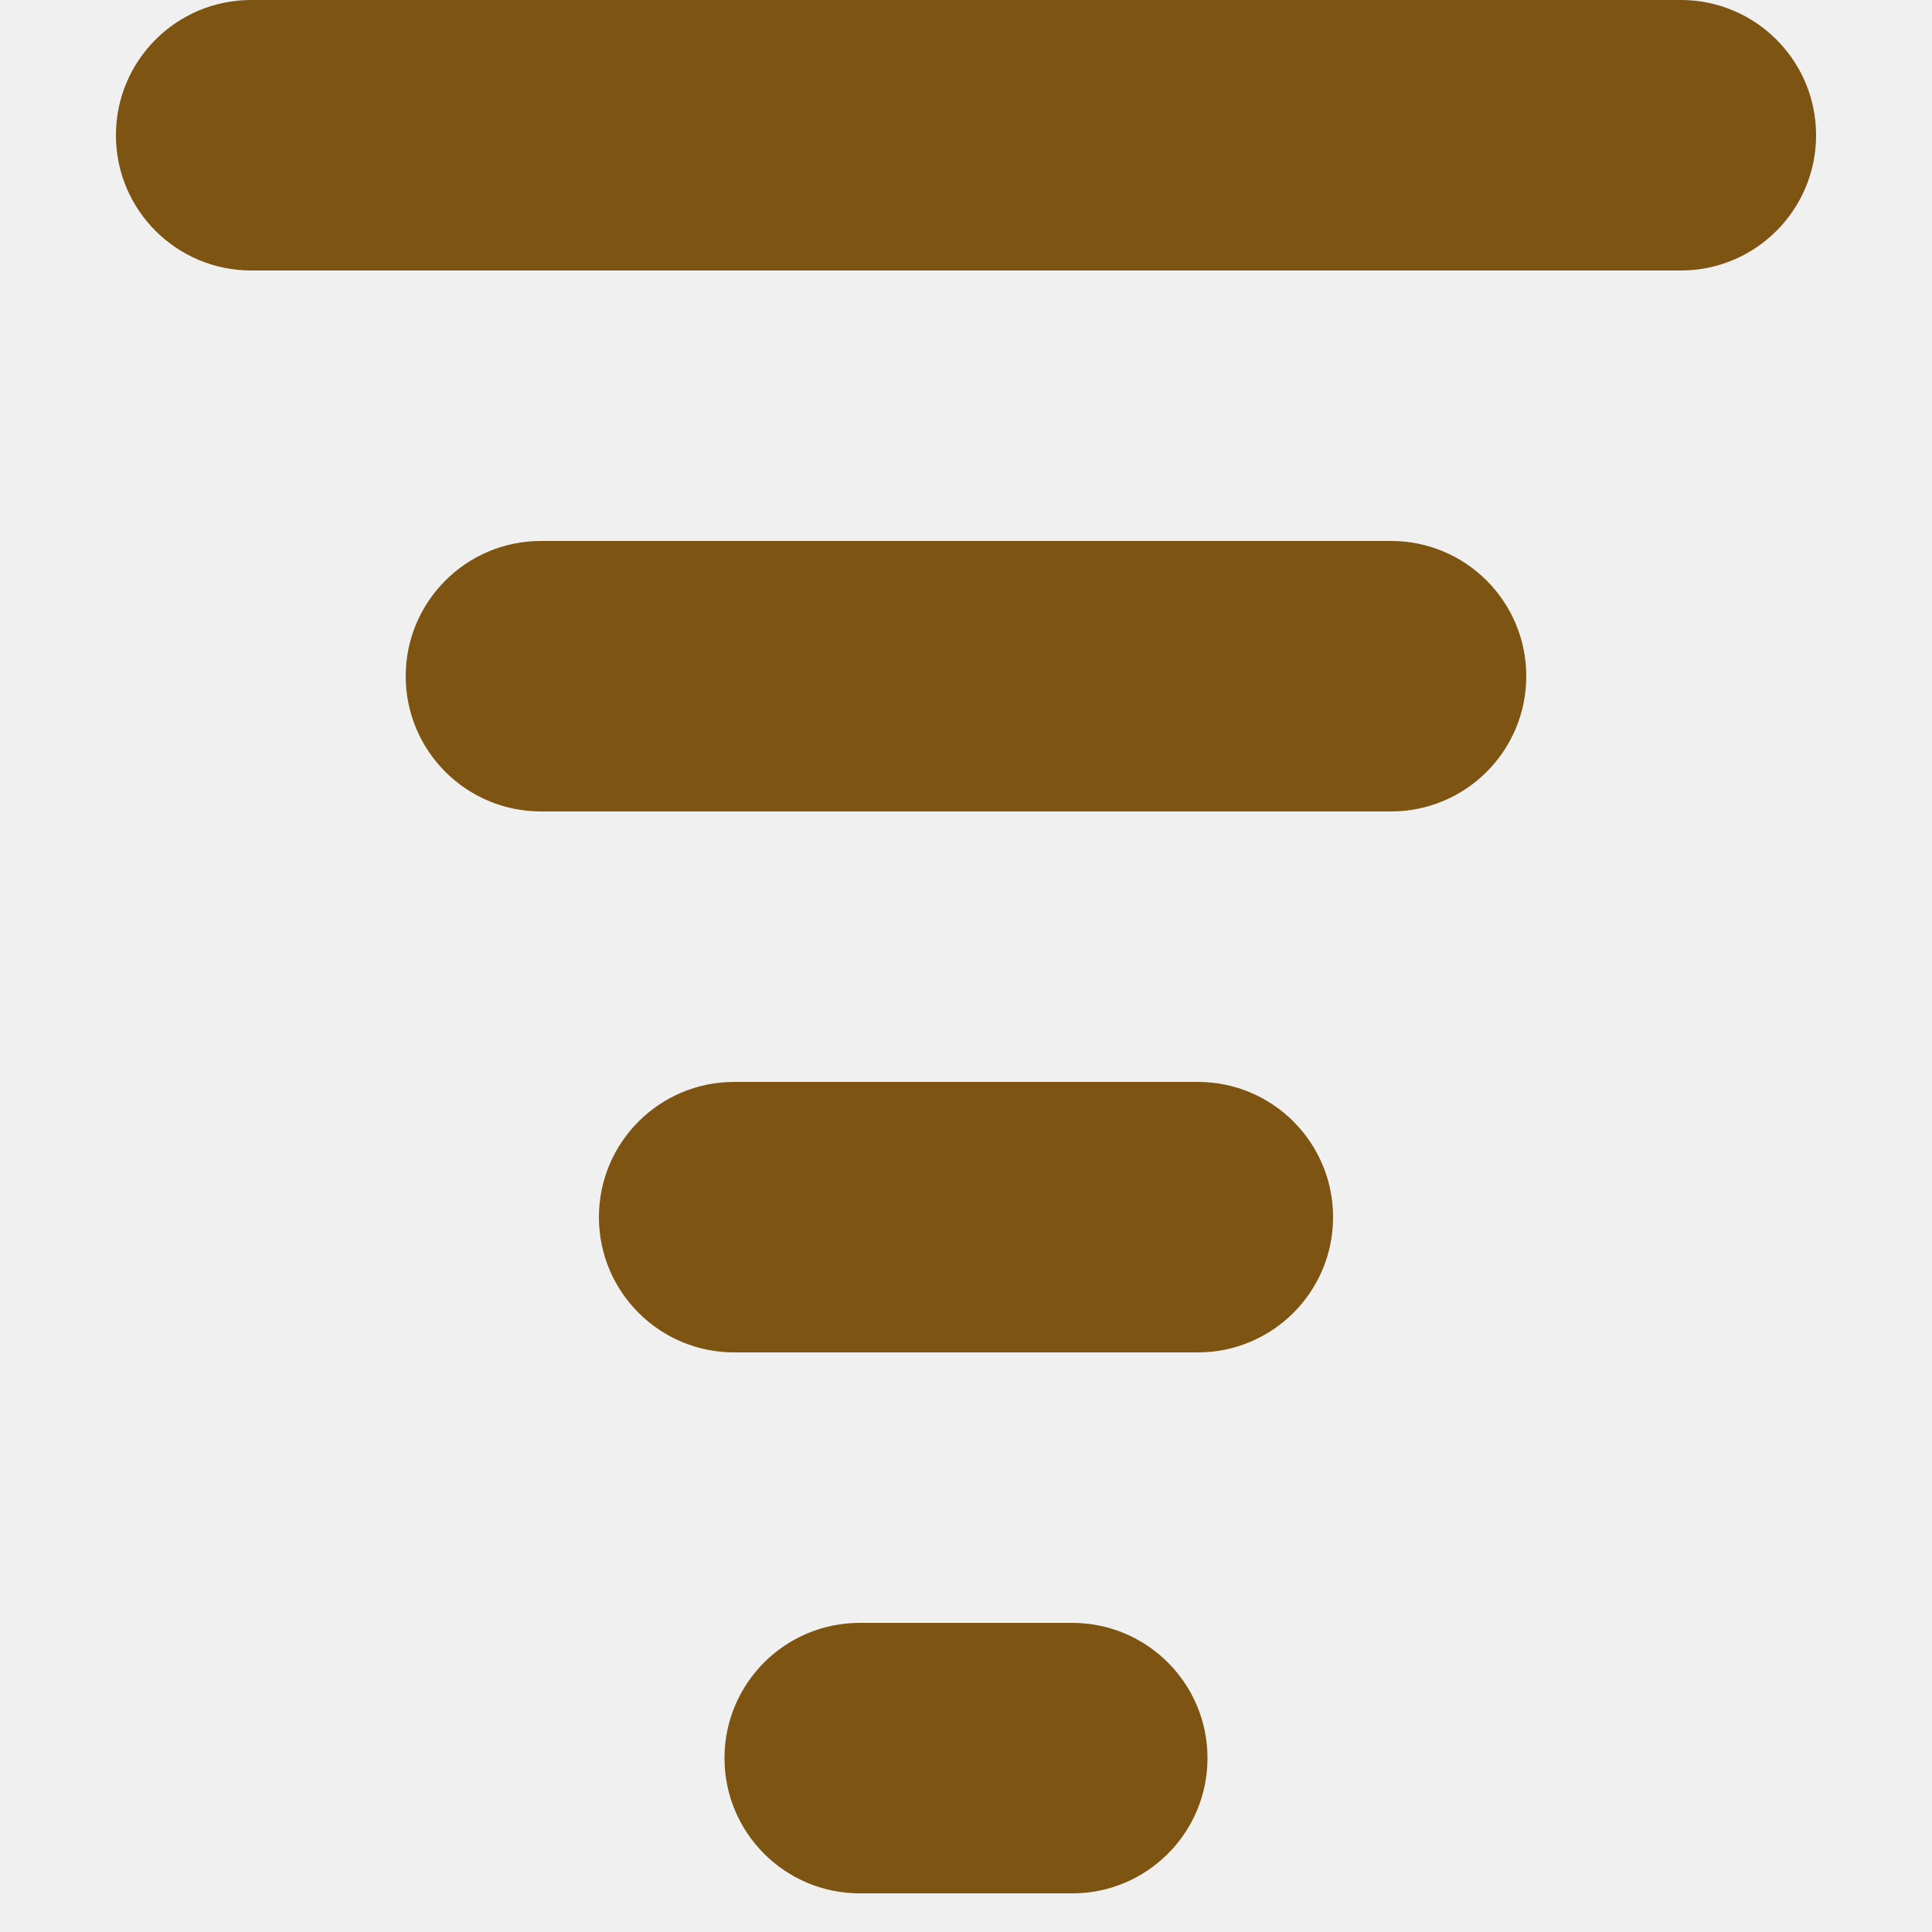
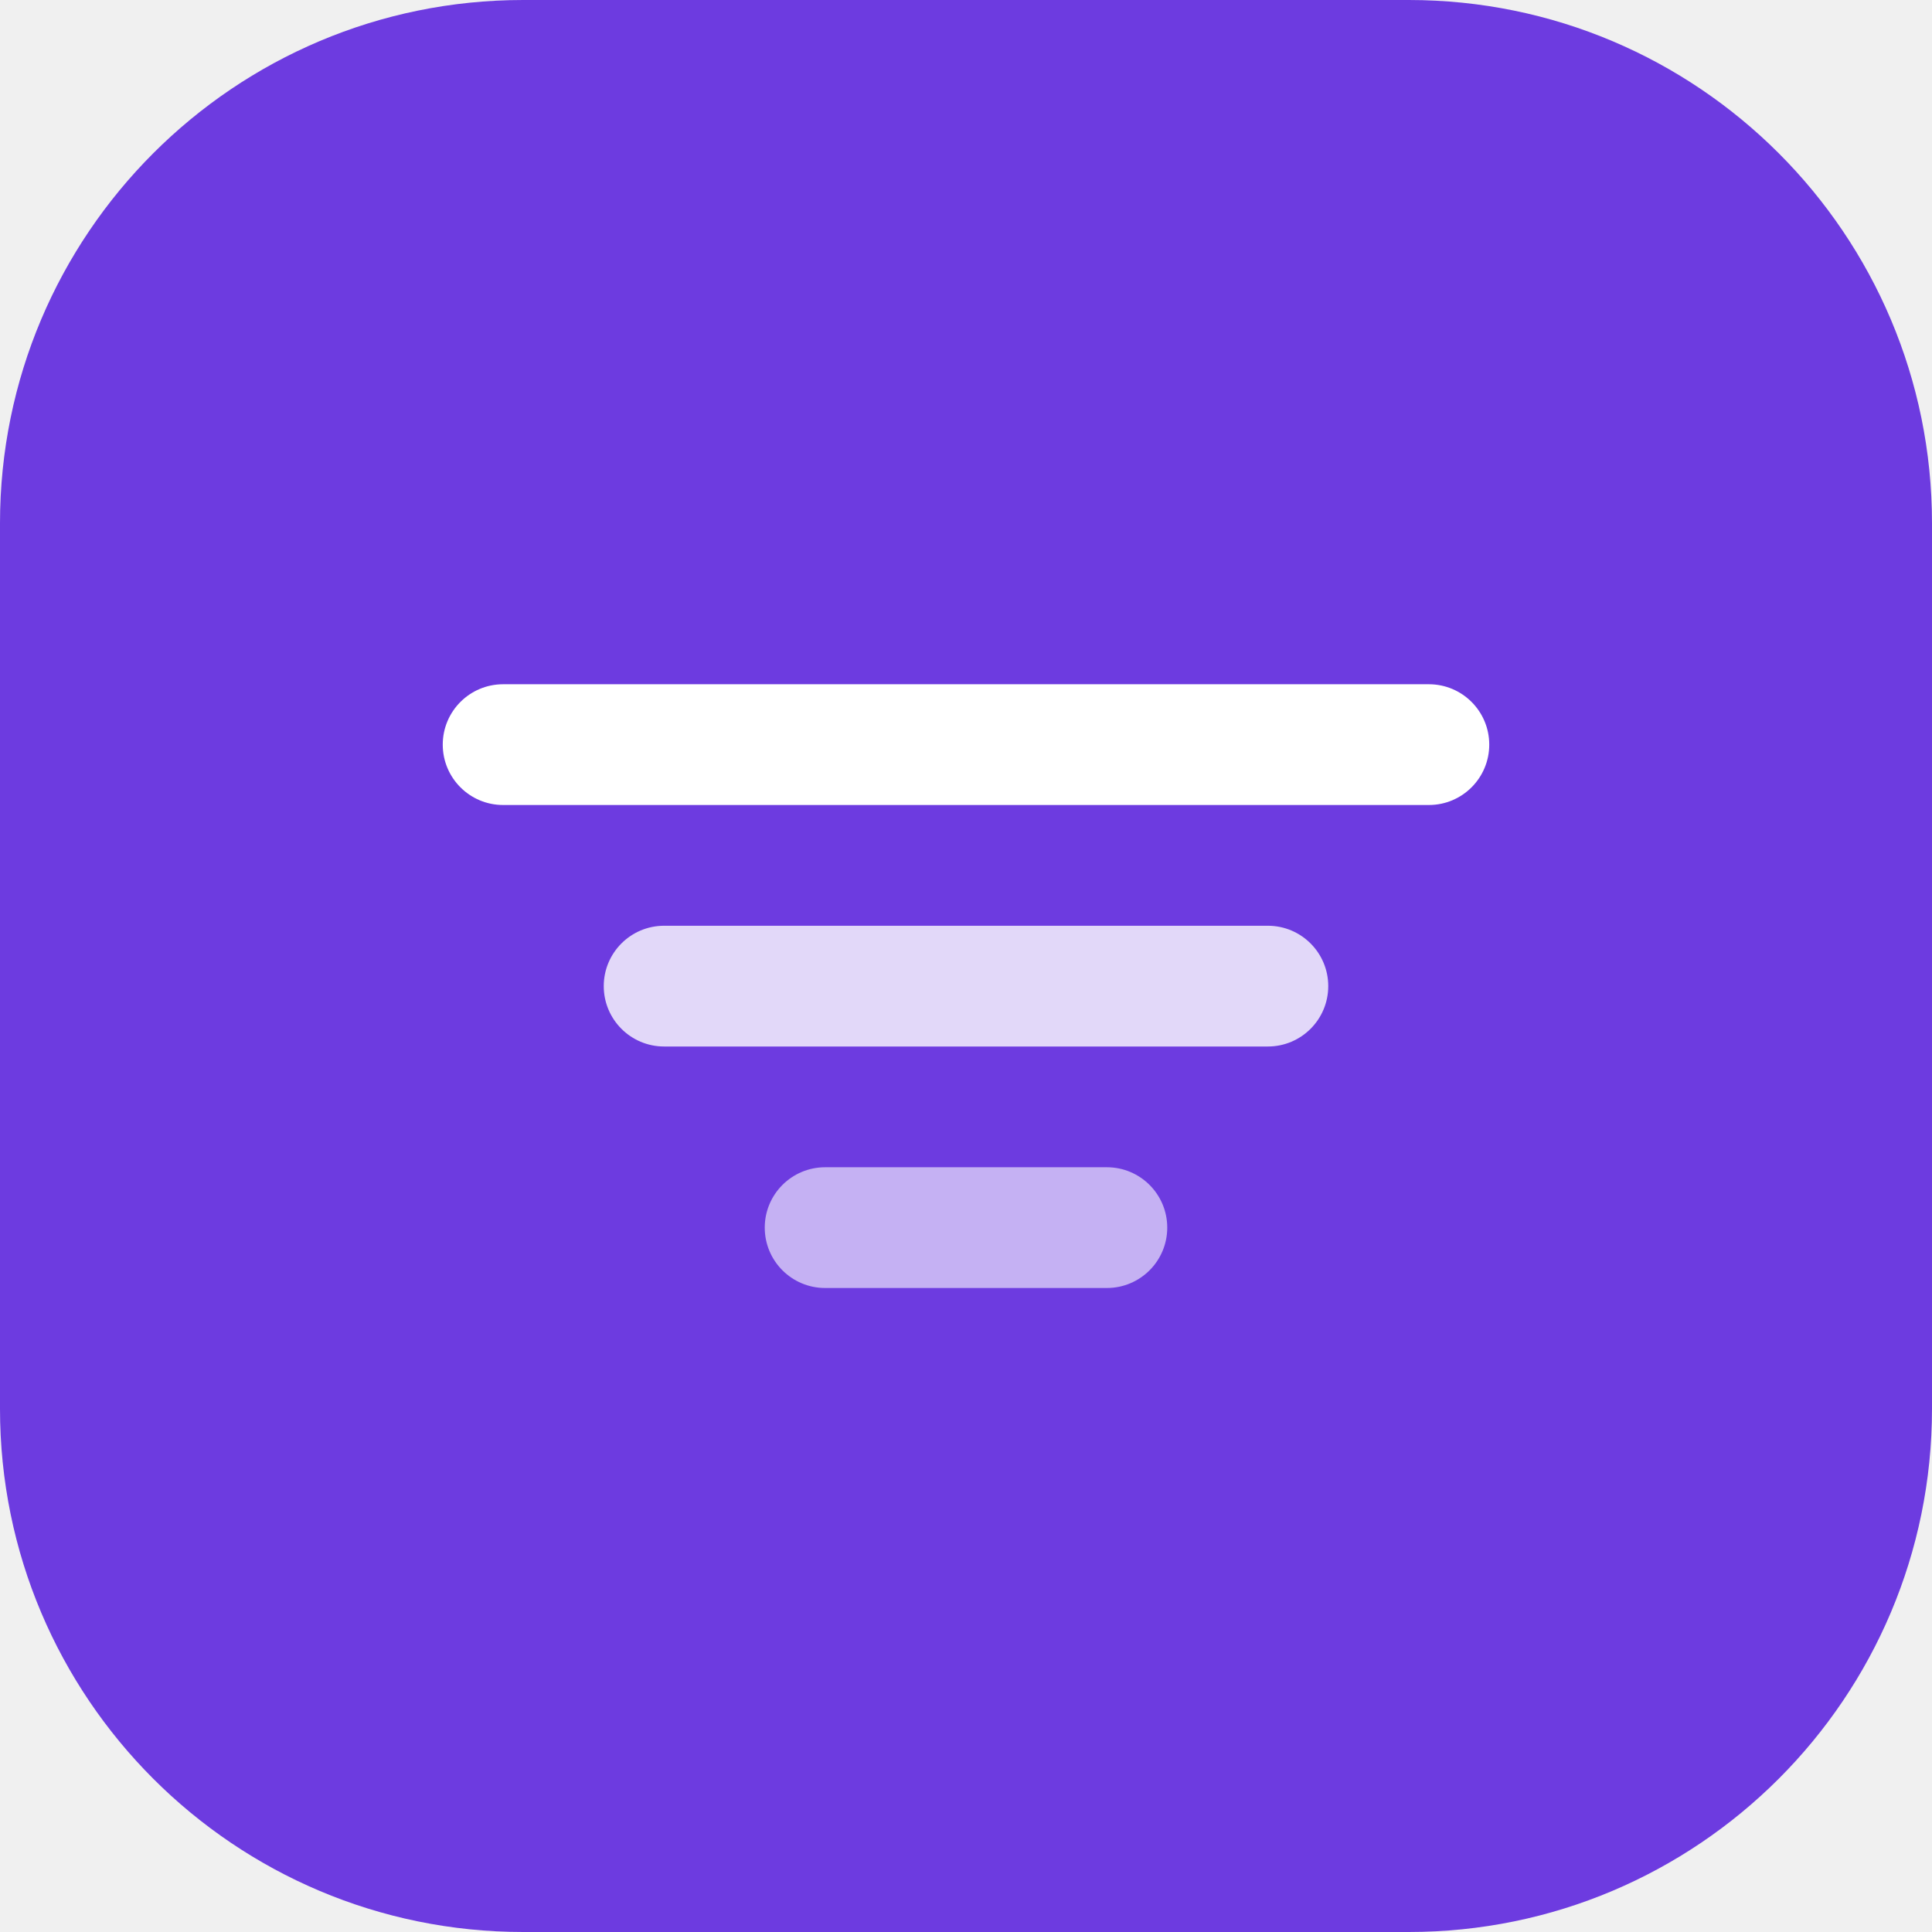
- <svg xmlns="http://www.w3.org/2000/svg" viewBox="0 0 32 32">
-   <rect x="1.92" y="0" width="28.16" height="4.48" rx="2.24" fill="#7d5411" />
-   <rect x="6.72" y="8.96" width="18.56" height="4.48" rx="2.24" fill="#7d5411" />
-   <rect x="9.92" y="17.92" width="12.16" height="4.48" rx="2.24" fill="#7d5411" />
-   <rect x="12" y="26.88" width="8" height="4.48" rx="2.24" fill="#7d5411" />
+ <svg xmlns="http://www.w3.org/2000/svg" viewBox="0 0 96 96" width="32" height="32" role="img" aria-label="PriorityPay icon">
+   <rect width="96" height="96" rx="26" fill="#6D3BE0" />
+   <rect x="22" y="34" width="52" height="6" rx="3" fill="#FFFFFF" />
+   <rect x="30" y="46" width="36" height="6" rx="3" fill="#FFFFFF" opacity="0.8" />
+   <rect x="38" y="58" width="20" height="6" rx="3" fill="#FFFFFF" opacity="0.6" />
</svg>
